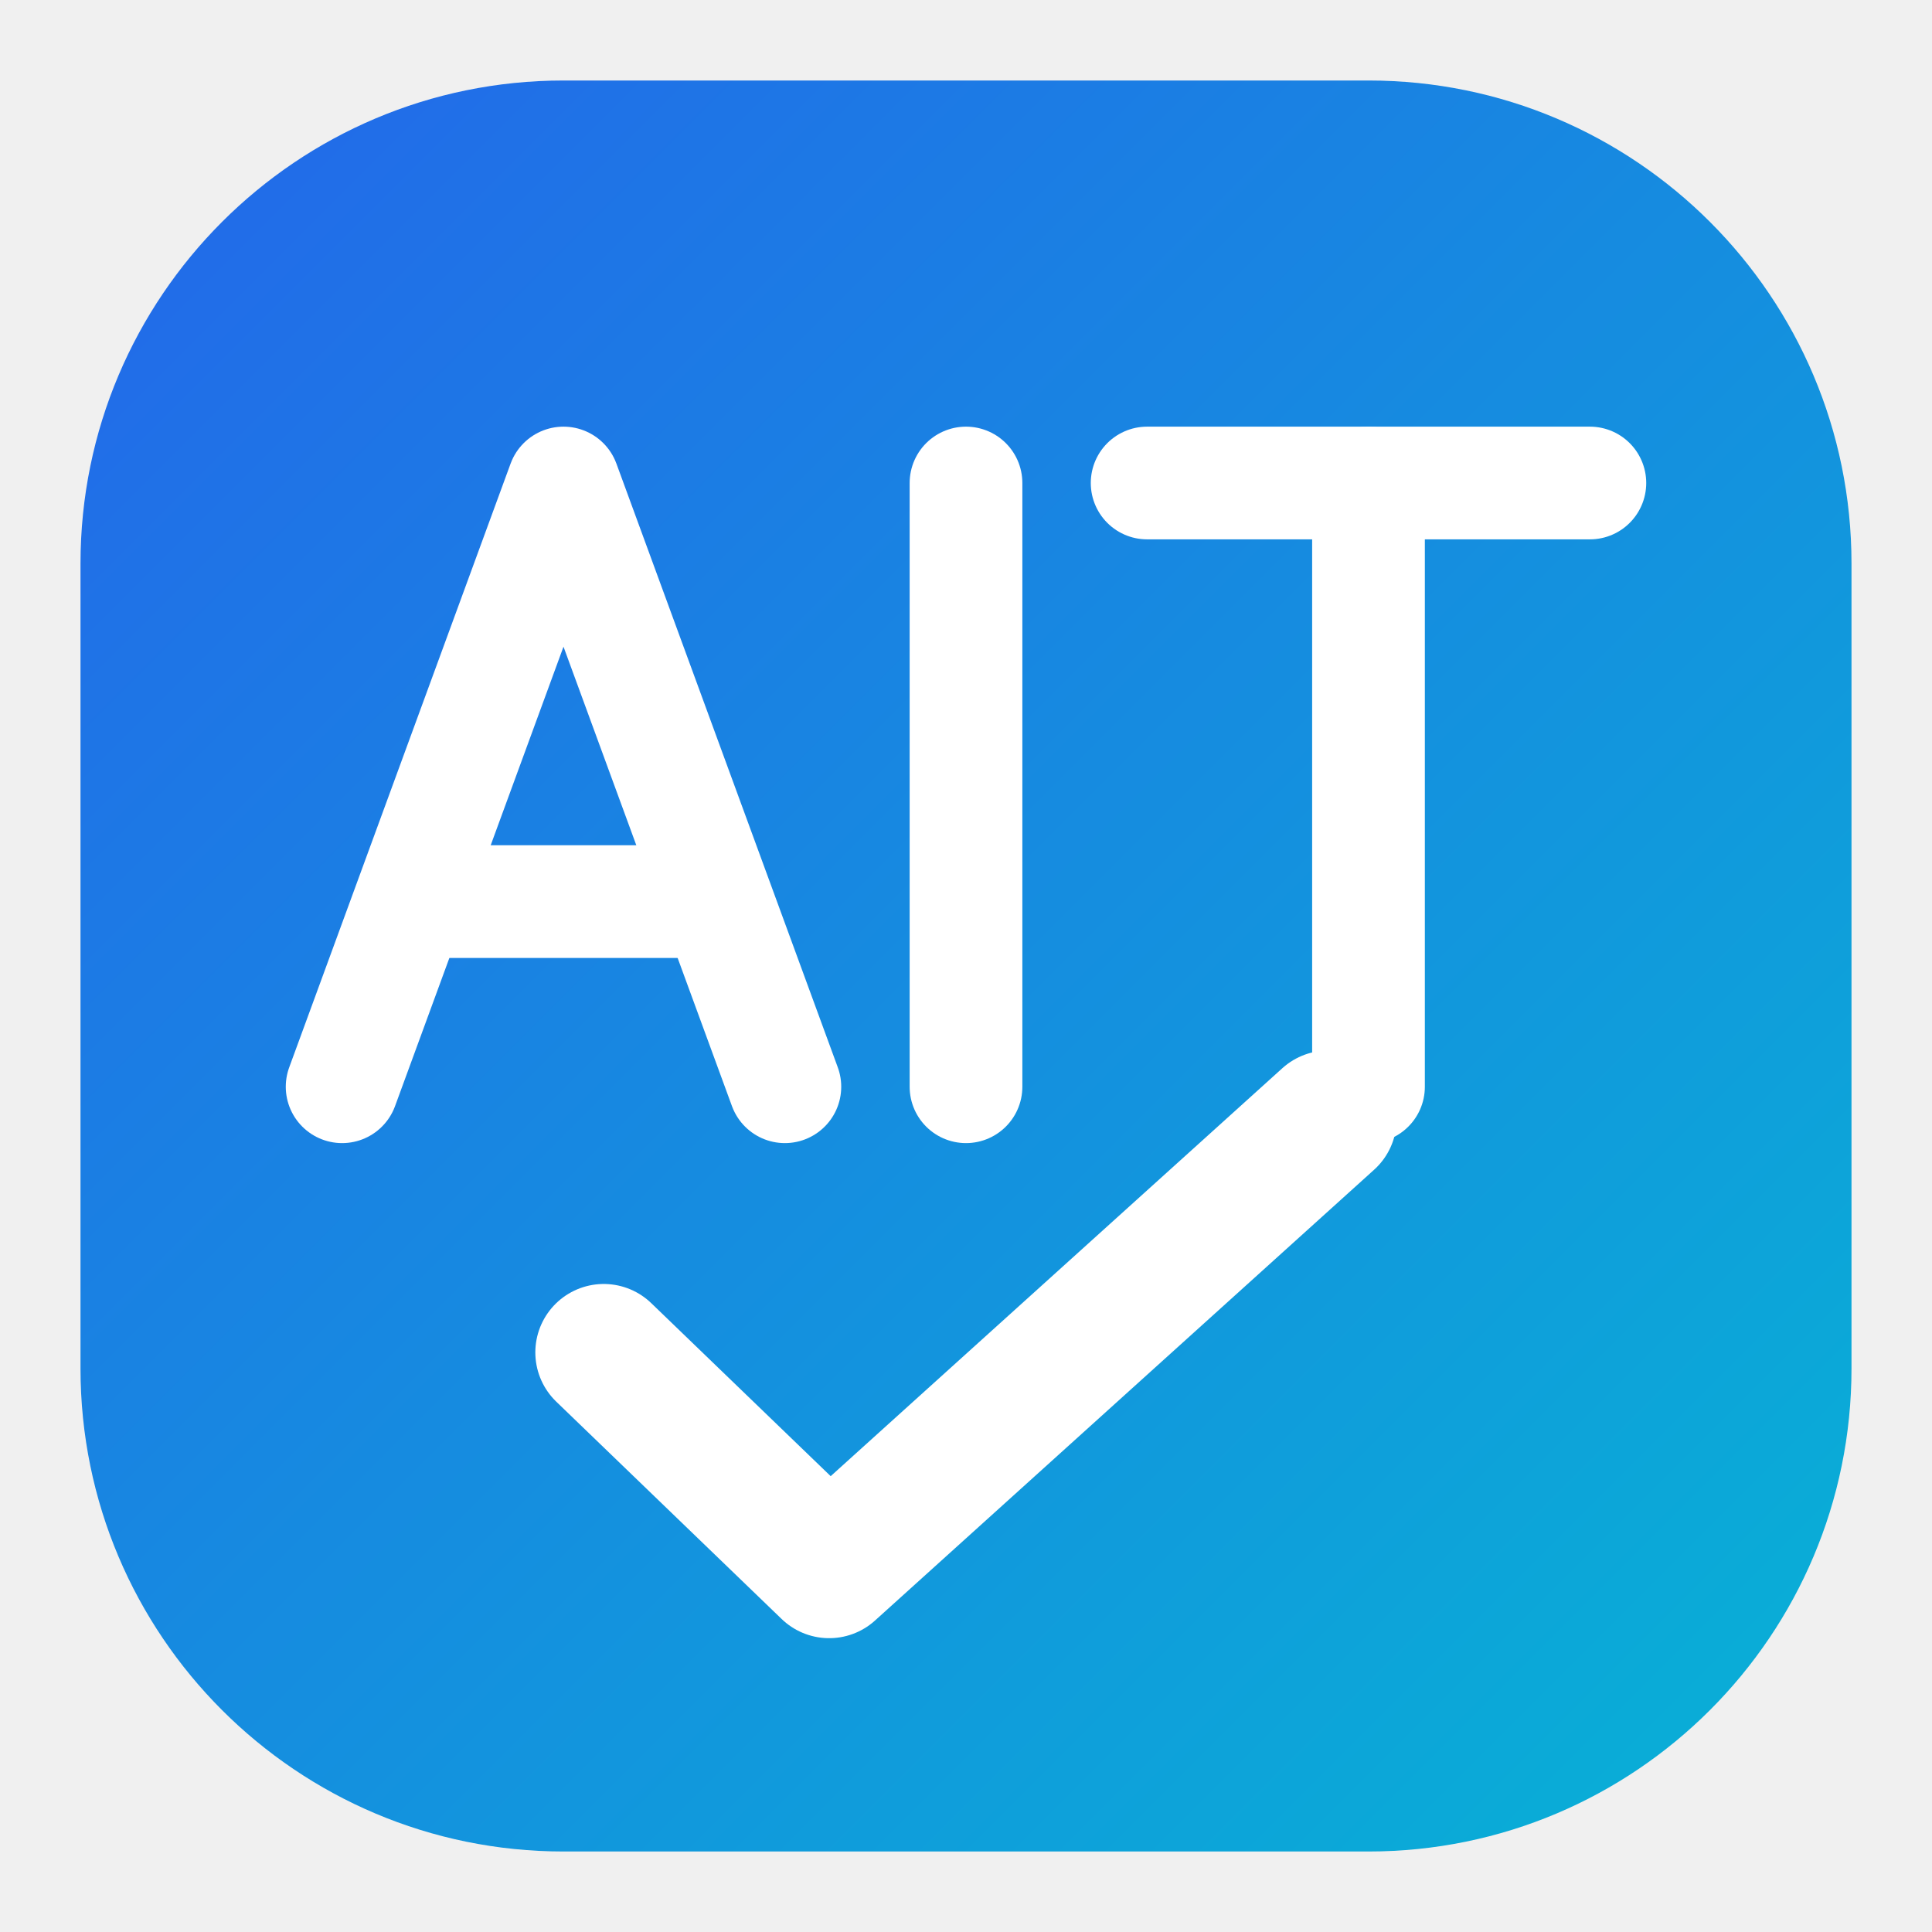
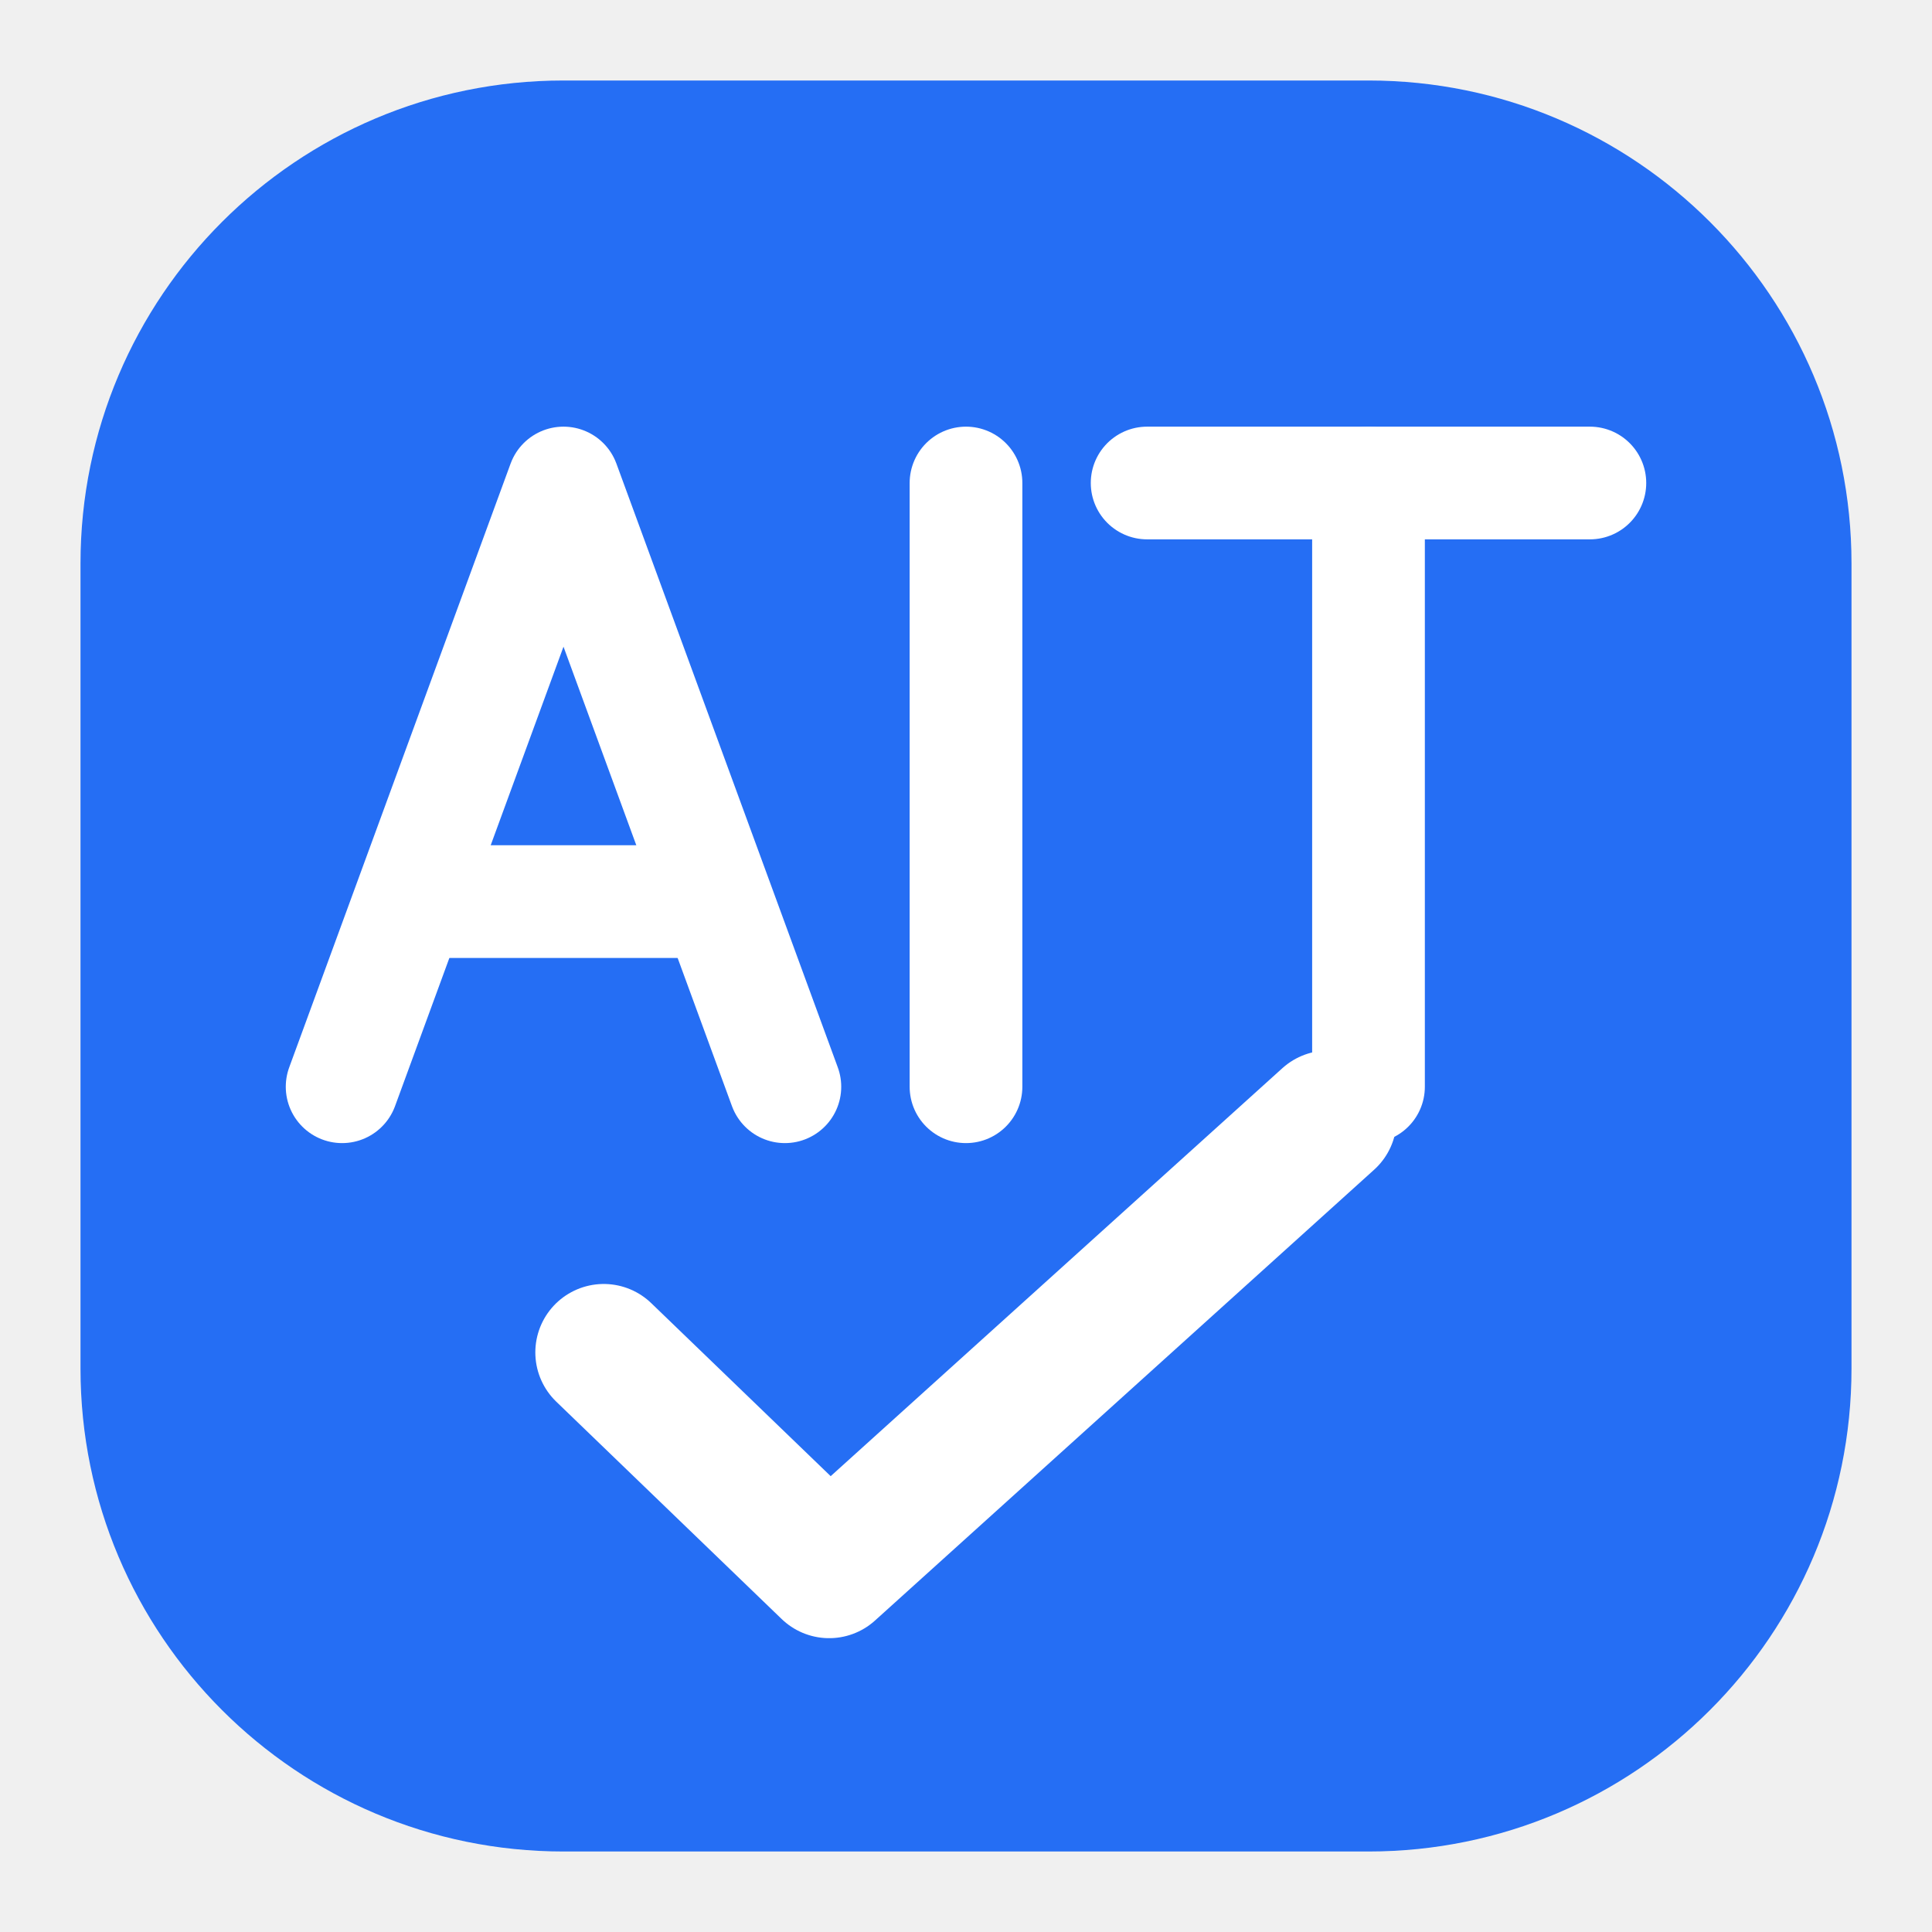
<svg xmlns="http://www.w3.org/2000/svg" viewBox="0 0 48 48" width="48" height="48" role="img" aria-label="AI-TestOps">
-   <defs>
-     <linearGradient id="ait" x1="0" y1="0" x2="48" y2="48" gradientUnits="userSpaceOnUse">
-       <stop stop-color="#2563EB" />
-       <stop offset="1" stop-color="#06B6D4" />
-     </linearGradient>
-   </defs>
-   <rect x="2" y="2" width="44" height="44" rx="12" fill="url(#ait)" />
+   <rect x="2" y="2" width="44" height="44" rx="12" fill="#256EF4" />
  <g stroke="#FFFFFF" stroke-width="2.8" stroke-linecap="round" stroke-linejoin="round" fill="none">
    <path d="M8.5 27 L14 12 L19.5 27" />
    <path d="M10.9 22.4 H17.1" />
    <path d="M24 12 V27" />
    <path d="M28.5 12 H39.5" />
    <path d="M34 12 V27" />
  </g>
  <path d="M15 33.6 L20.6 39 L33 27.8" stroke="#FFFFFF" stroke-width="3.4" stroke-linecap="round" stroke-linejoin="round" fill="none" />
</svg>
